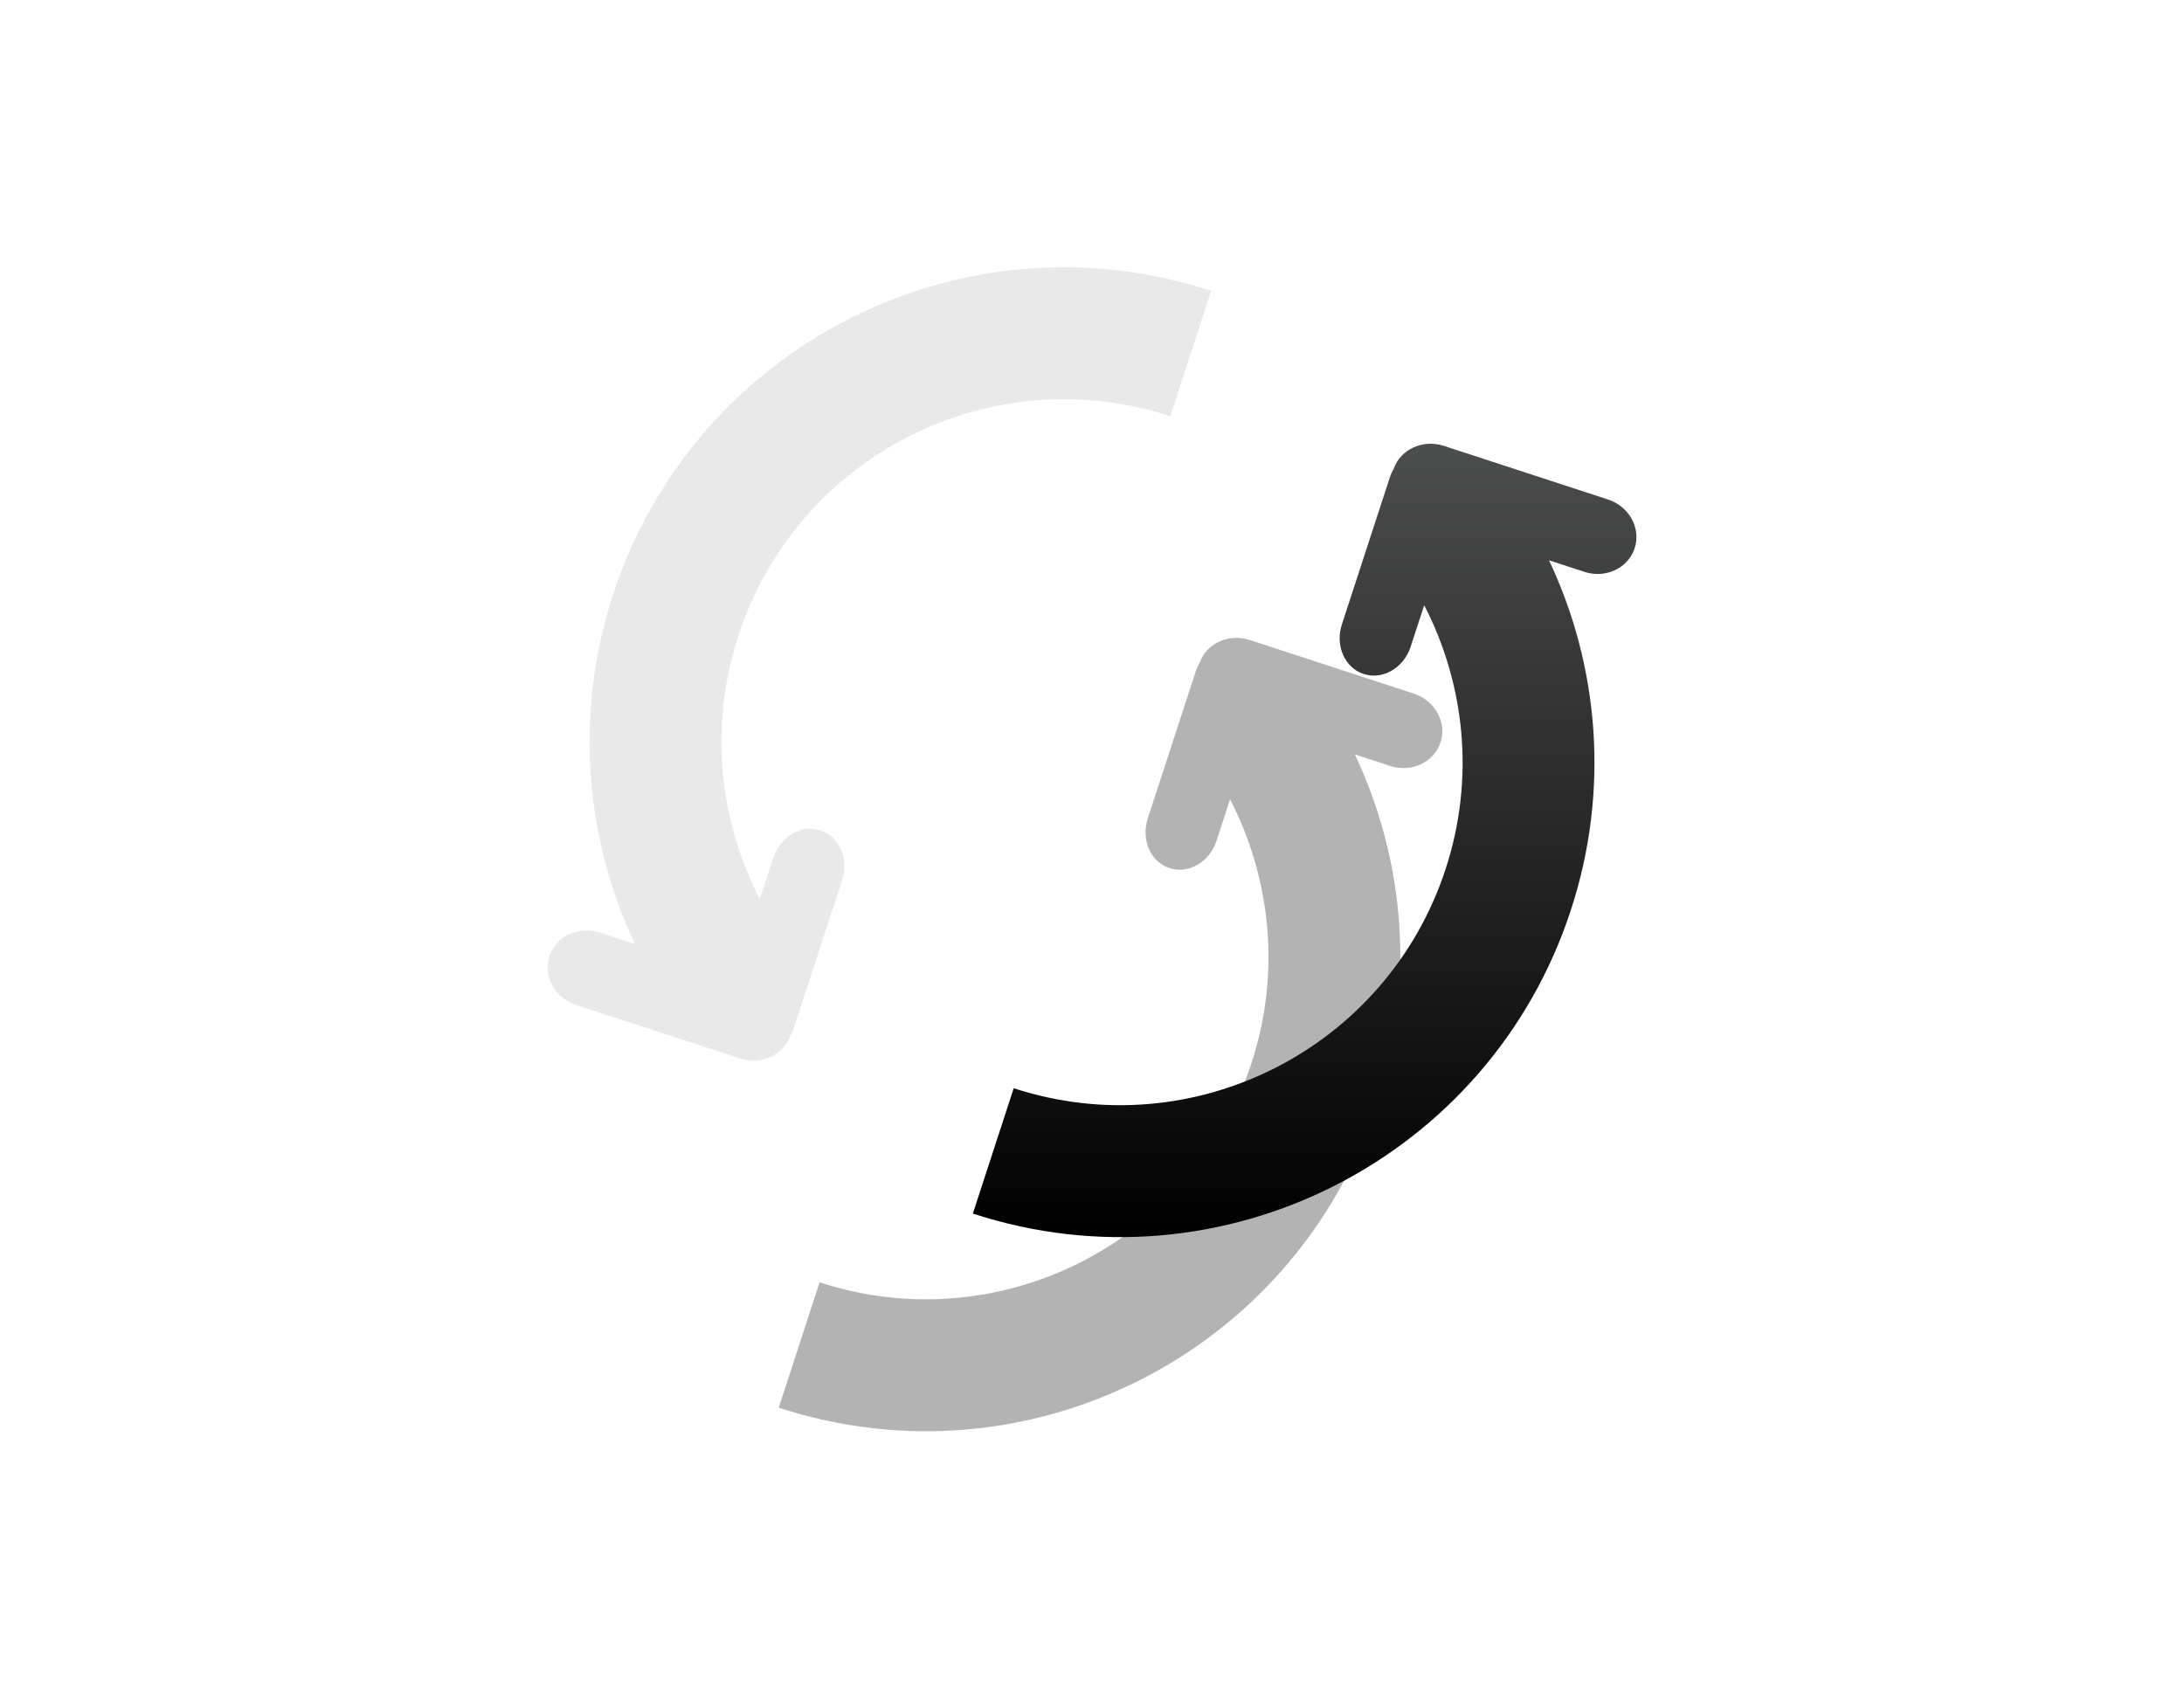
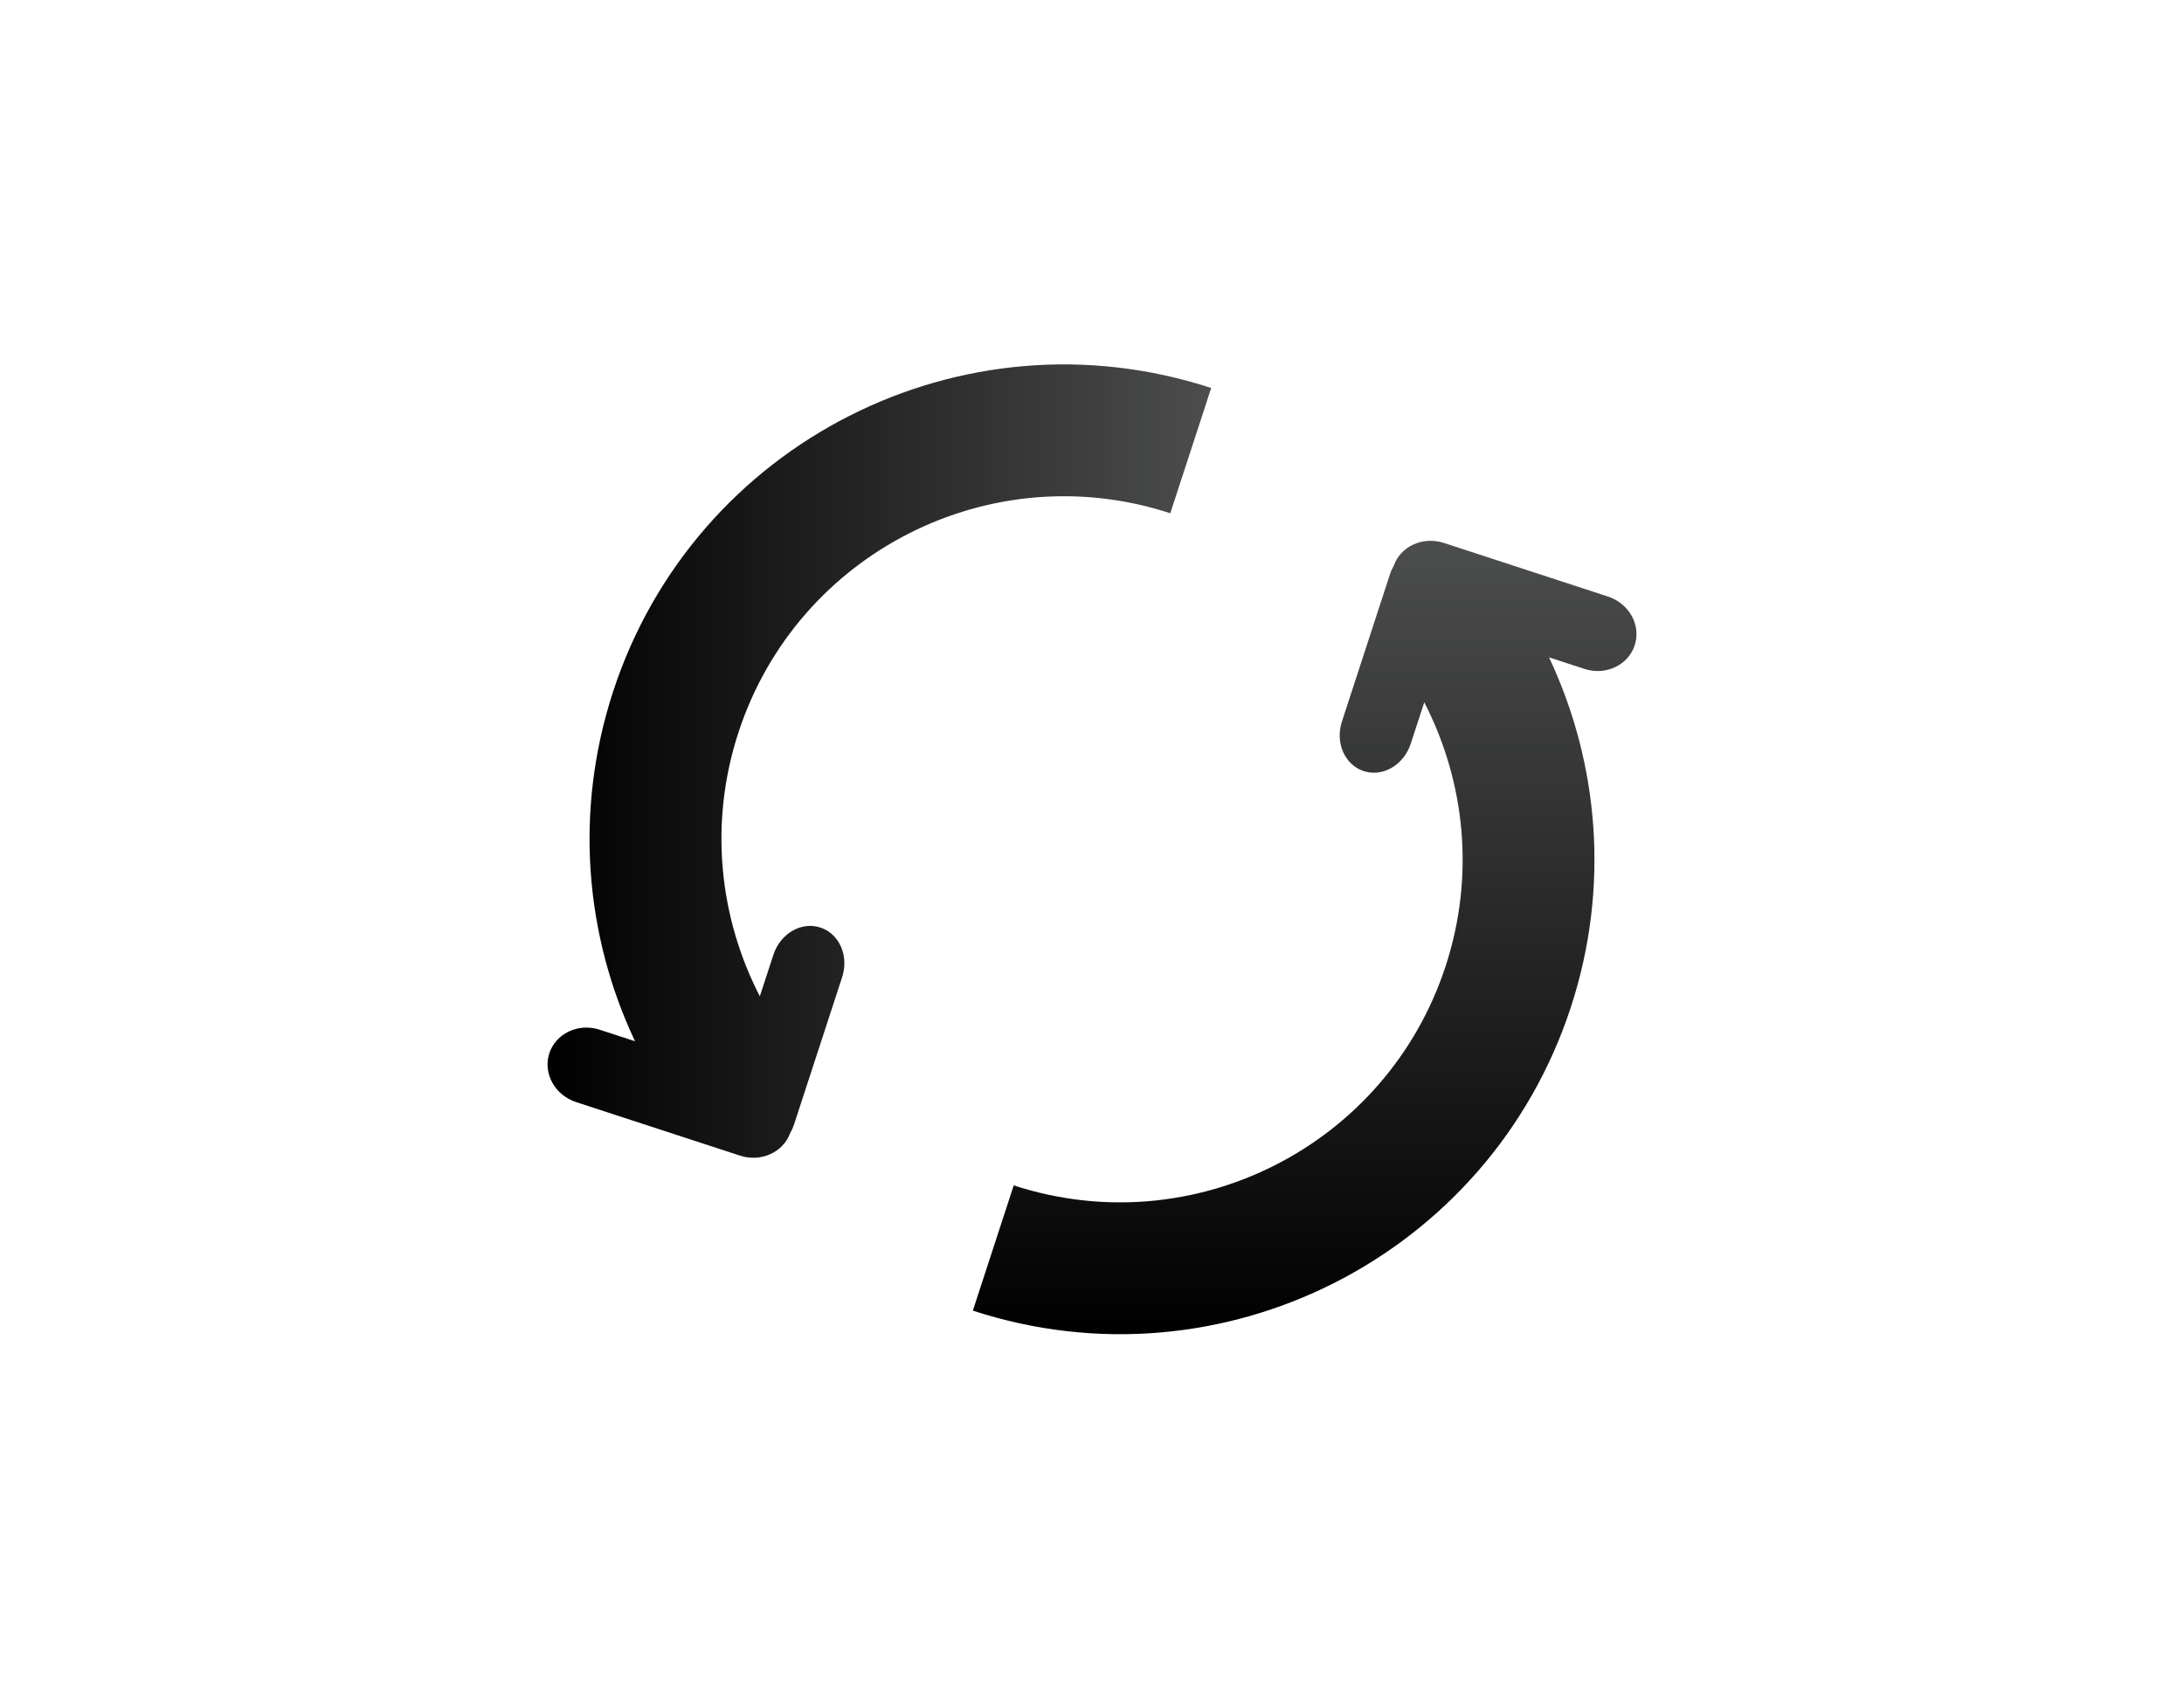
<svg xmlns="http://www.w3.org/2000/svg" version="1.1" id="Layer_1" x="0px" y="0px" width="45px" height="35px" viewBox="0 0 45 35" enable-background="new 0 0 45 35" xml:space="preserve">
  <g id="ricarica_2_">
-     <path opacity="0.1" fill="#231F20" d="M24.113,8.576c-3.703-1.209-7.688,0.812-8.898,4.518c-0.611,1.87-0.396,3.813,0.441,5.435   l0.279-0.854c0.143-0.44,0.577-0.692,0.968-0.563c0.392,0.127,0.593,0.585,0.448,1.025l-0.987,3.024   c-0.021,0.064-0.048,0.126-0.082,0.184c-0.143,0.398-0.601,0.608-1.032,0.467l-3.38-1.104c-0.439-0.144-0.685-0.593-0.552-1.005   c0.136-0.412,0.6-0.63,1.039-0.486l0.727,0.237c-1.027-2.176-1.257-4.735-0.452-7.204c1.676-5.131,7.193-7.933,12.324-6.257   L24.113,8.576z" />
+     <linearGradient id="SVGID_1_" gradientUnits="userSpaceOnUse" x1="11.282" y1="15.682" x2="24.956" y2="15.682">
+       <stop offset="0" style="stop-color:#000000" />
+       <stop offset="1" style="stop-color:#4C4D4D" />
+     </linearGradient>
+     <path fill="url(#SVGID_1_)" d="M24.113,10.576c-3.703-1.209-7.688,0.812-8.898,4.518c-0.611,1.87-0.396,3.813,0.441,5.436   l0.279-0.854c0.143-0.44,0.577-0.692,0.968-0.563c0.392,0.128,0.593,0.586,0.448,1.025l-0.987,3.024   c-0.021,0.063-0.048,0.126-0.082,0.184c-0.143,0.398-0.601,0.608-1.032,0.468l-3.38-1.104c-0.439-0.144-0.685-0.593-0.552-1.005   c0.136-0.412,0.6-0.63,1.039-0.486l0.727,0.237c-1.027-2.177-1.257-4.735-0.452-7.204c1.676-5.131,7.193-7.934,12.324-6.257   L24.113,10.576z" />
    <g>
-       <g opacity="0.3">
-         <path d="M16.045,29.007c5.129,1.676,10.647-1.126,12.323-6.257c0.805-2.468,0.576-5.028-0.451-7.204l0.727,0.237     c0.439,0.144,0.902-0.074,1.037-0.486s-0.111-0.861-0.551-1.005l-3.379-1.104c-0.434-0.141-0.891,0.068-1.033,0.467     c-0.033,0.058-0.061,0.119-0.082,0.184l-0.986,3.024c-0.145,0.44,0.057,0.898,0.447,1.025c0.391,0.129,0.826-0.123,0.969-0.563     l0.279-0.854c0.836,1.622,1.053,3.565,0.441,5.436c-1.211,3.704-5.196,5.726-8.899,4.517L16.045,29.007z" />
-       </g>
      <g>
-         <linearGradient id="SVGID_1_" gradientUnits="userSpaceOnUse" x1="26.881" y1="25.492" x2="26.881" y2="9.145">
+         <linearGradient id="SVGID_2_" gradientUnits="userSpaceOnUse" x1="-192.119" y1="111.007" x2="-192.119" y2="127.356" gradientTransform="matrix(1 0 0 -1 219 138.5)">
          <stop offset="0" style="stop-color:#000000" />
          <stop offset="1" style="stop-color:#4C4D4D" />
        </linearGradient>
-         <path fill="url(#SVGID_1_)" d="M20.045,25.007c5.129,1.676,10.647-1.126,12.323-6.257c0.805-2.468,0.576-5.028-0.451-7.204     l0.727,0.237c0.439,0.144,0.902-0.074,1.037-0.486s-0.111-0.861-0.551-1.005l-3.379-1.104c-0.434-0.141-0.891,0.068-1.033,0.467     c-0.033,0.058-0.061,0.119-0.082,0.184l-0.986,3.024c-0.145,0.44,0.057,0.898,0.447,1.025c0.391,0.129,0.826-0.123,0.969-0.563     l0.279-0.854c0.836,1.622,1.053,3.565,0.441,5.436c-1.211,3.704-5.195,5.726-8.899,4.517L20.045,25.007z" />
+         <path fill="url(#SVGID_2_)" d="M20.045,27.007c5.129,1.677,10.646-1.126,12.323-6.257c0.805-2.468,0.575-5.027-0.451-7.204     l0.728,0.237c0.438,0.144,0.901-0.074,1.037-0.486c0.135-0.412-0.111-0.861-0.552-1.005l-3.379-1.104     c-0.435-0.141-0.892,0.068-1.033,0.468c-0.032,0.058-0.061,0.118-0.081,0.184l-0.986,3.024c-0.146,0.439,0.057,0.897,0.447,1.025     c0.391,0.129,0.825-0.123,0.969-0.563l0.279-0.854c0.836,1.622,1.053,3.565,0.44,5.437c-1.211,3.704-5.195,5.726-8.899,4.517     L20.045,27.007z" />
      </g>
    </g>
  </g>
</svg>
